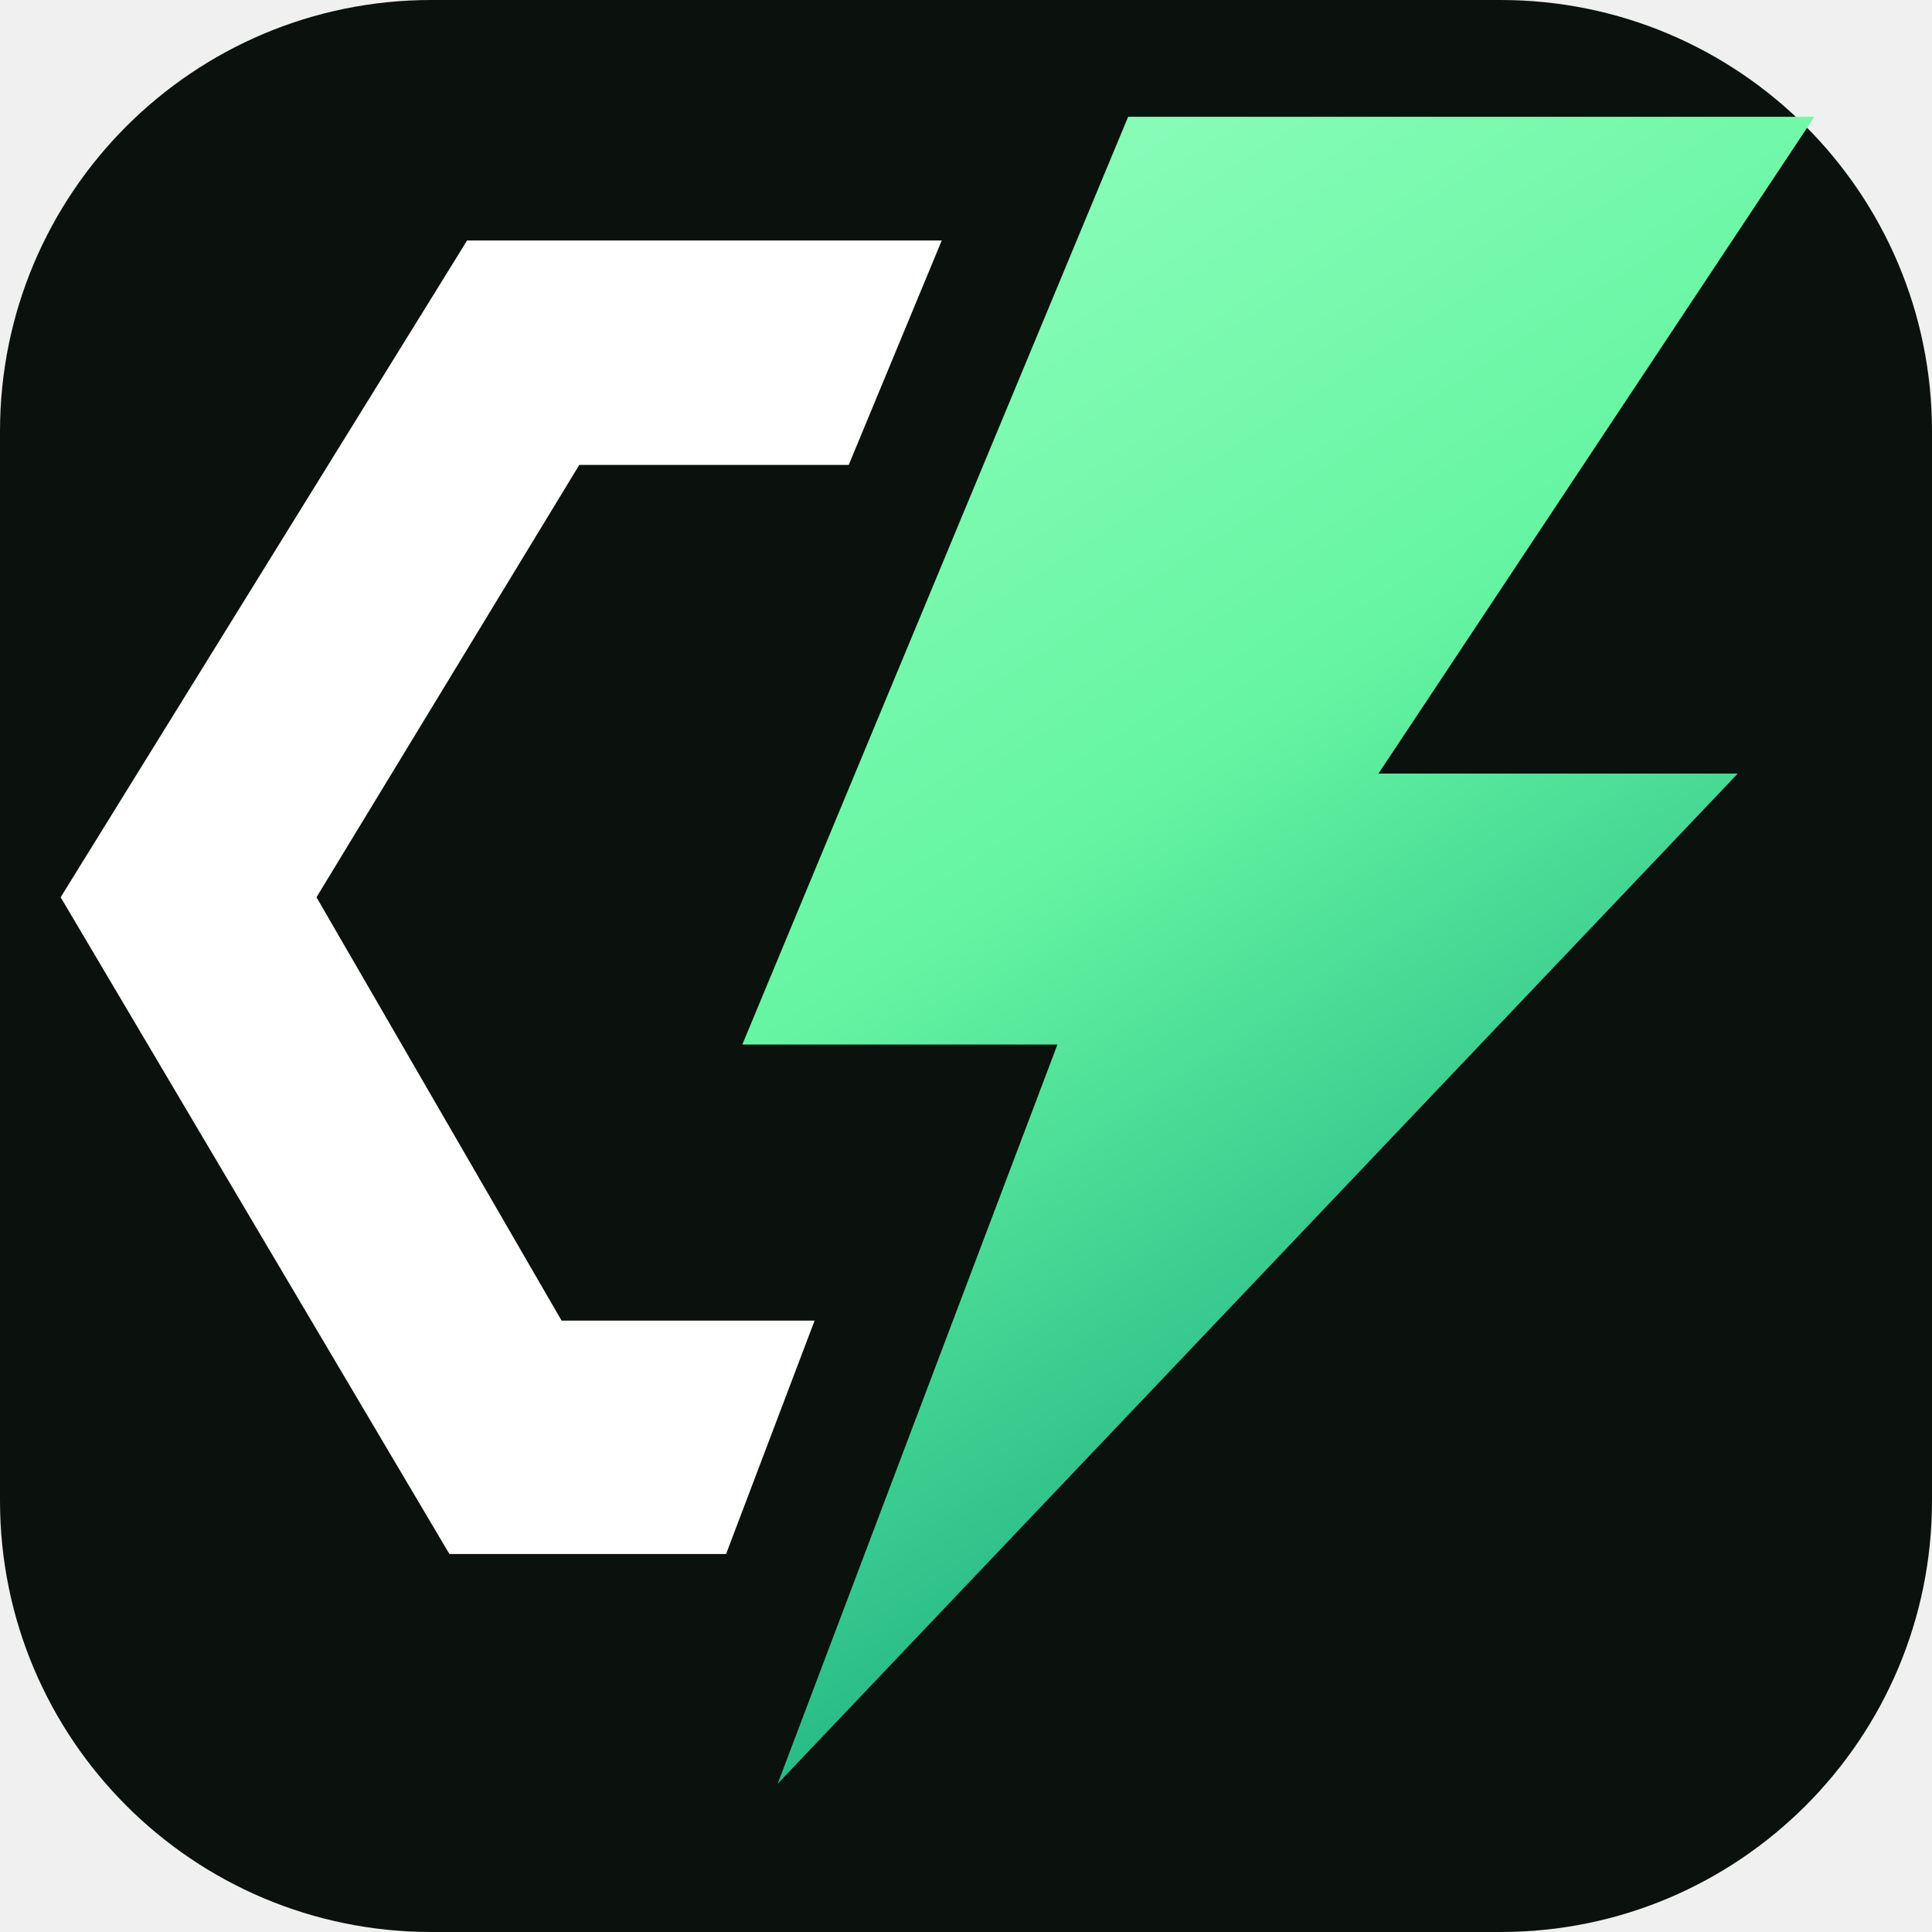
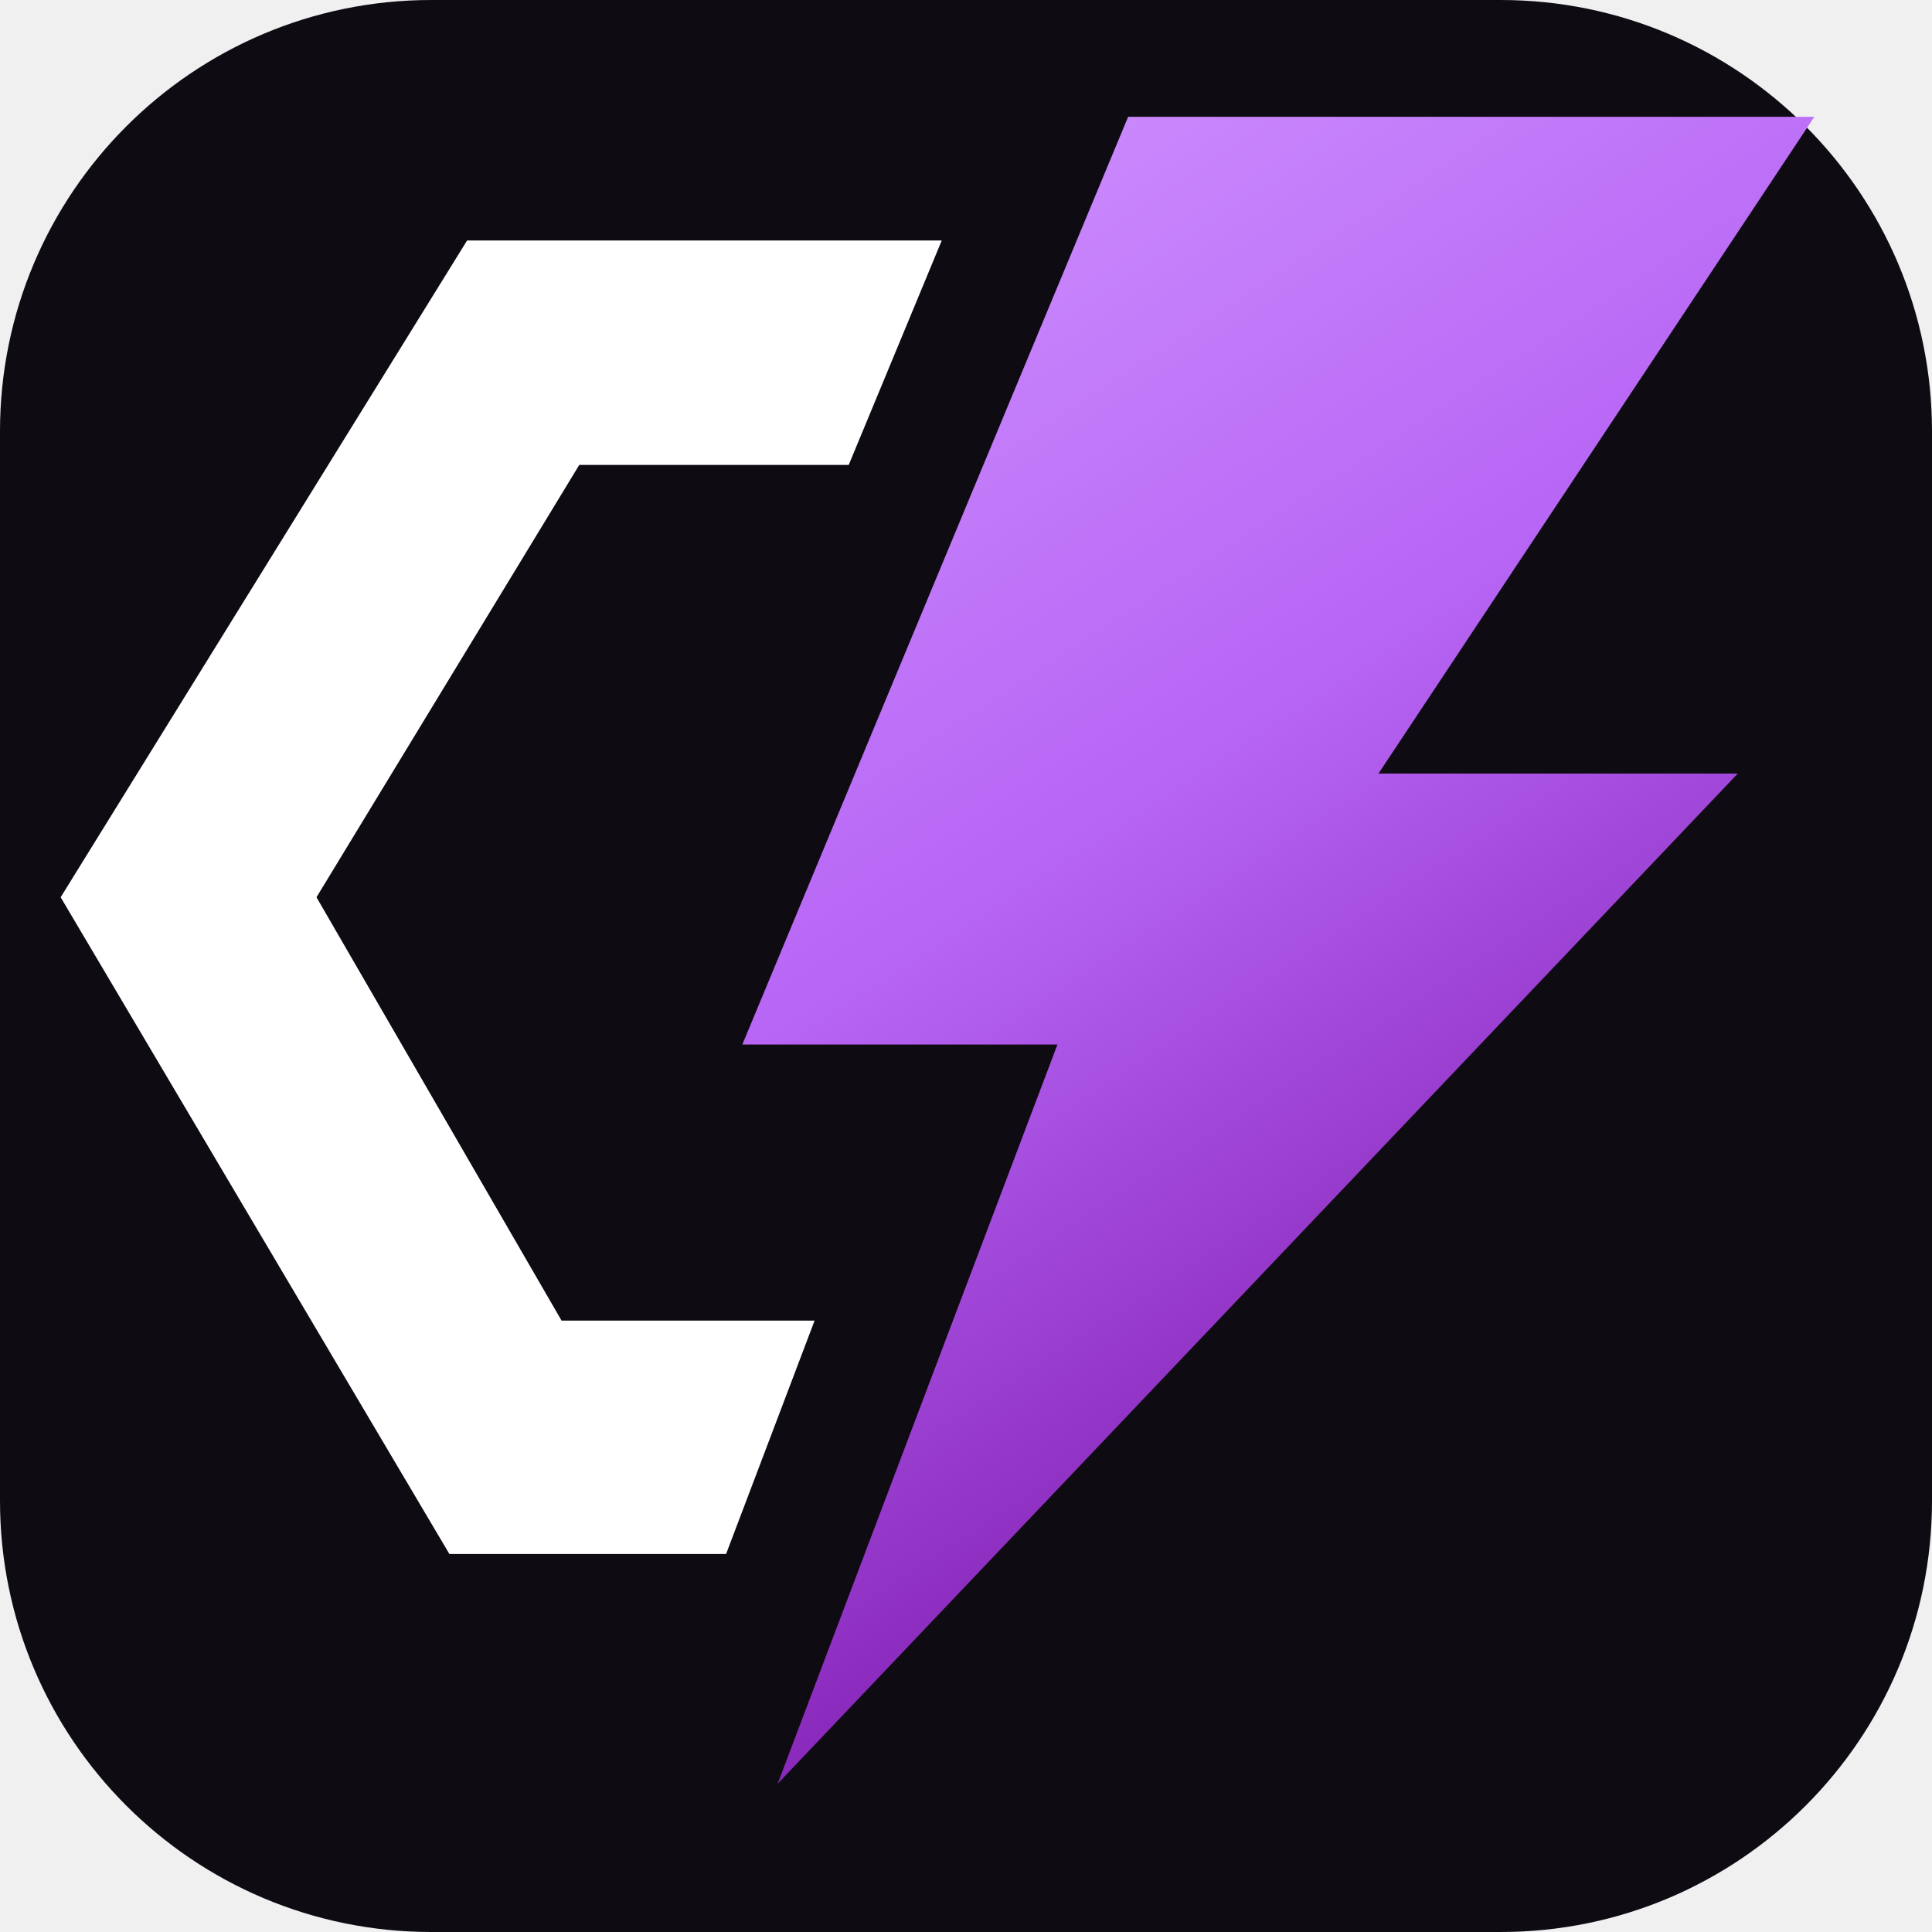
<svg xmlns="http://www.w3.org/2000/svg" viewBox="0 0 430 430" fill="none">
  <defs>
    <linearGradient id="bolt" x1="165.217" y1="26" x2="365.028" y2="331.953" gradientUnits="userSpaceOnUse">
-       <stop stop-color="#94FFC0" />
-       <stop offset=".48" stop-color="#65F5A2" />
-       <stop offset="1" stop-color="#13A77E" />
+       <stop stop-color="#D094FF" />
+       <stop offset=".48" stop-color="#B765F5" />
+       <stop offset="1" stop-color="#7913A7" />
    </linearGradient>
  </defs>
-   <rect width="430" height="430" rx="96" fill="#0b120e" />
+   <rect width="430" height="430" rx="96" fill="#0f0b12" />
  <path d="M103.956 53.53H209.6L188.9 103.47H128.93L70.44 199.701L124.99 293.93H181.3L161.6 345.873H100.023L13.5 199.701L103.956 53.53Z" fill="#fff" />
  <path d="M251.085 26H403.811L306.8 172.171H386.769L173.083 397L235.353 232.475H165.217L251.085 26Z" fill="url(#bolt)" />
</svg>
